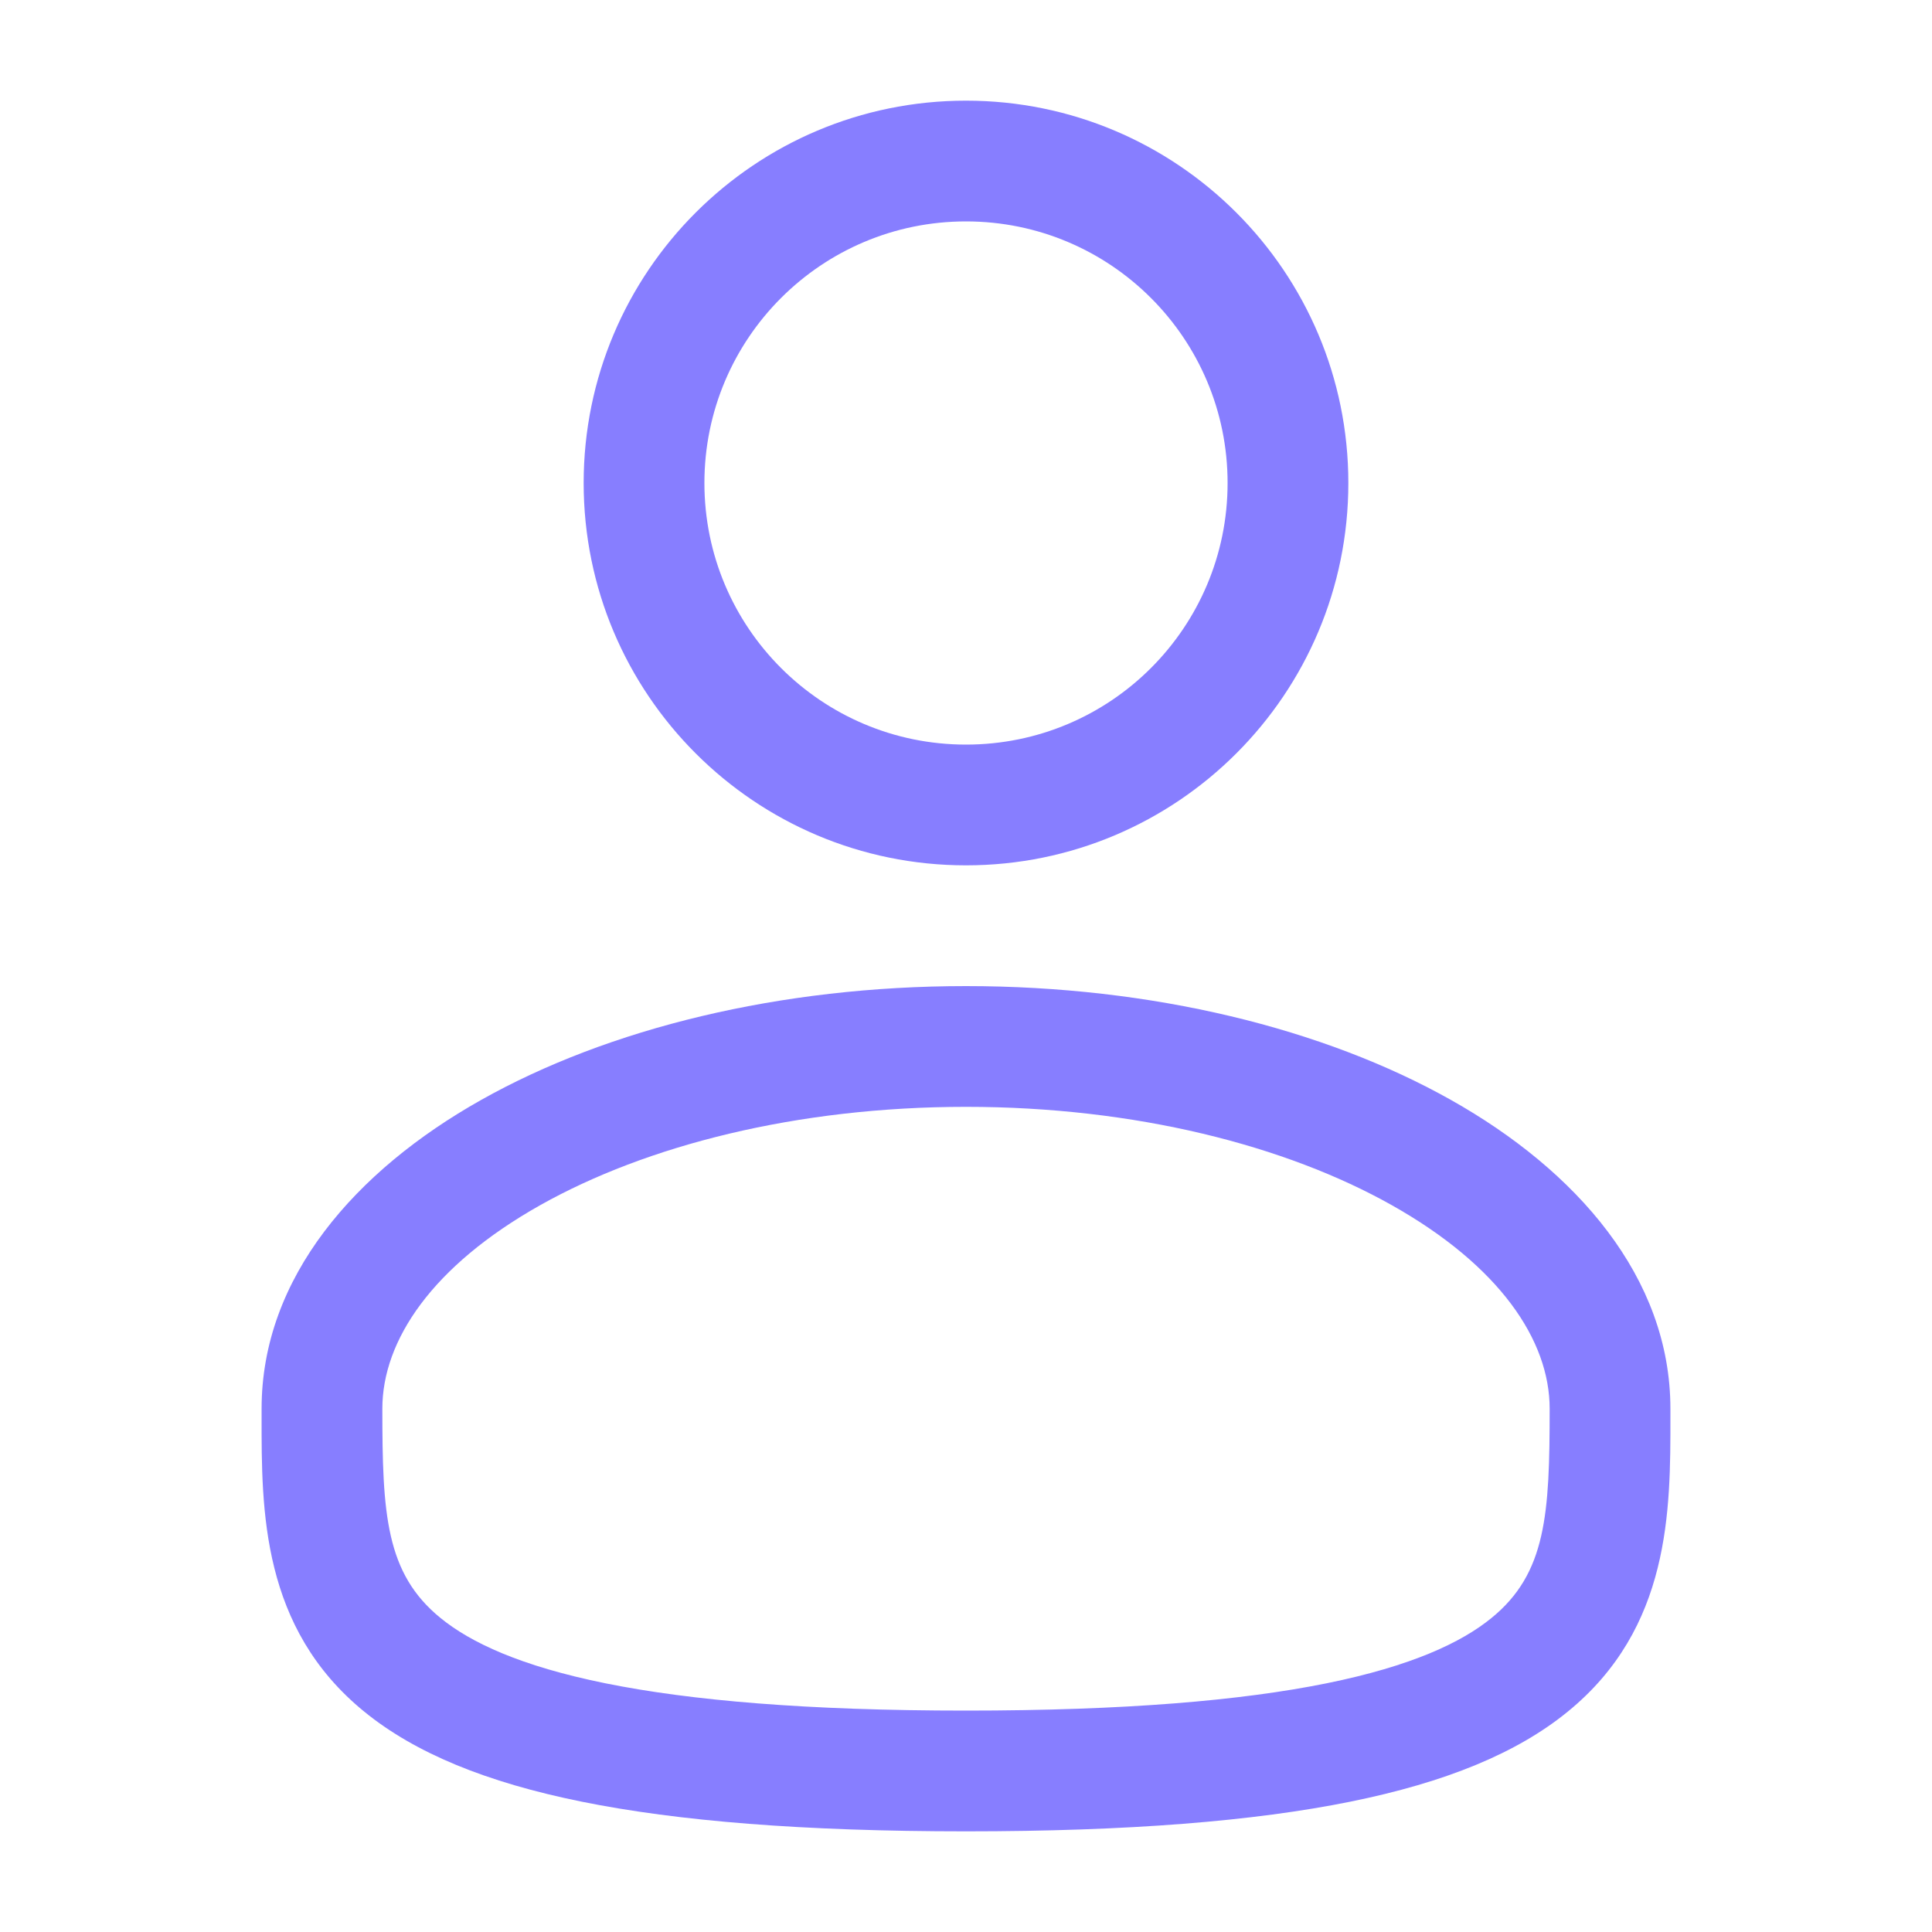
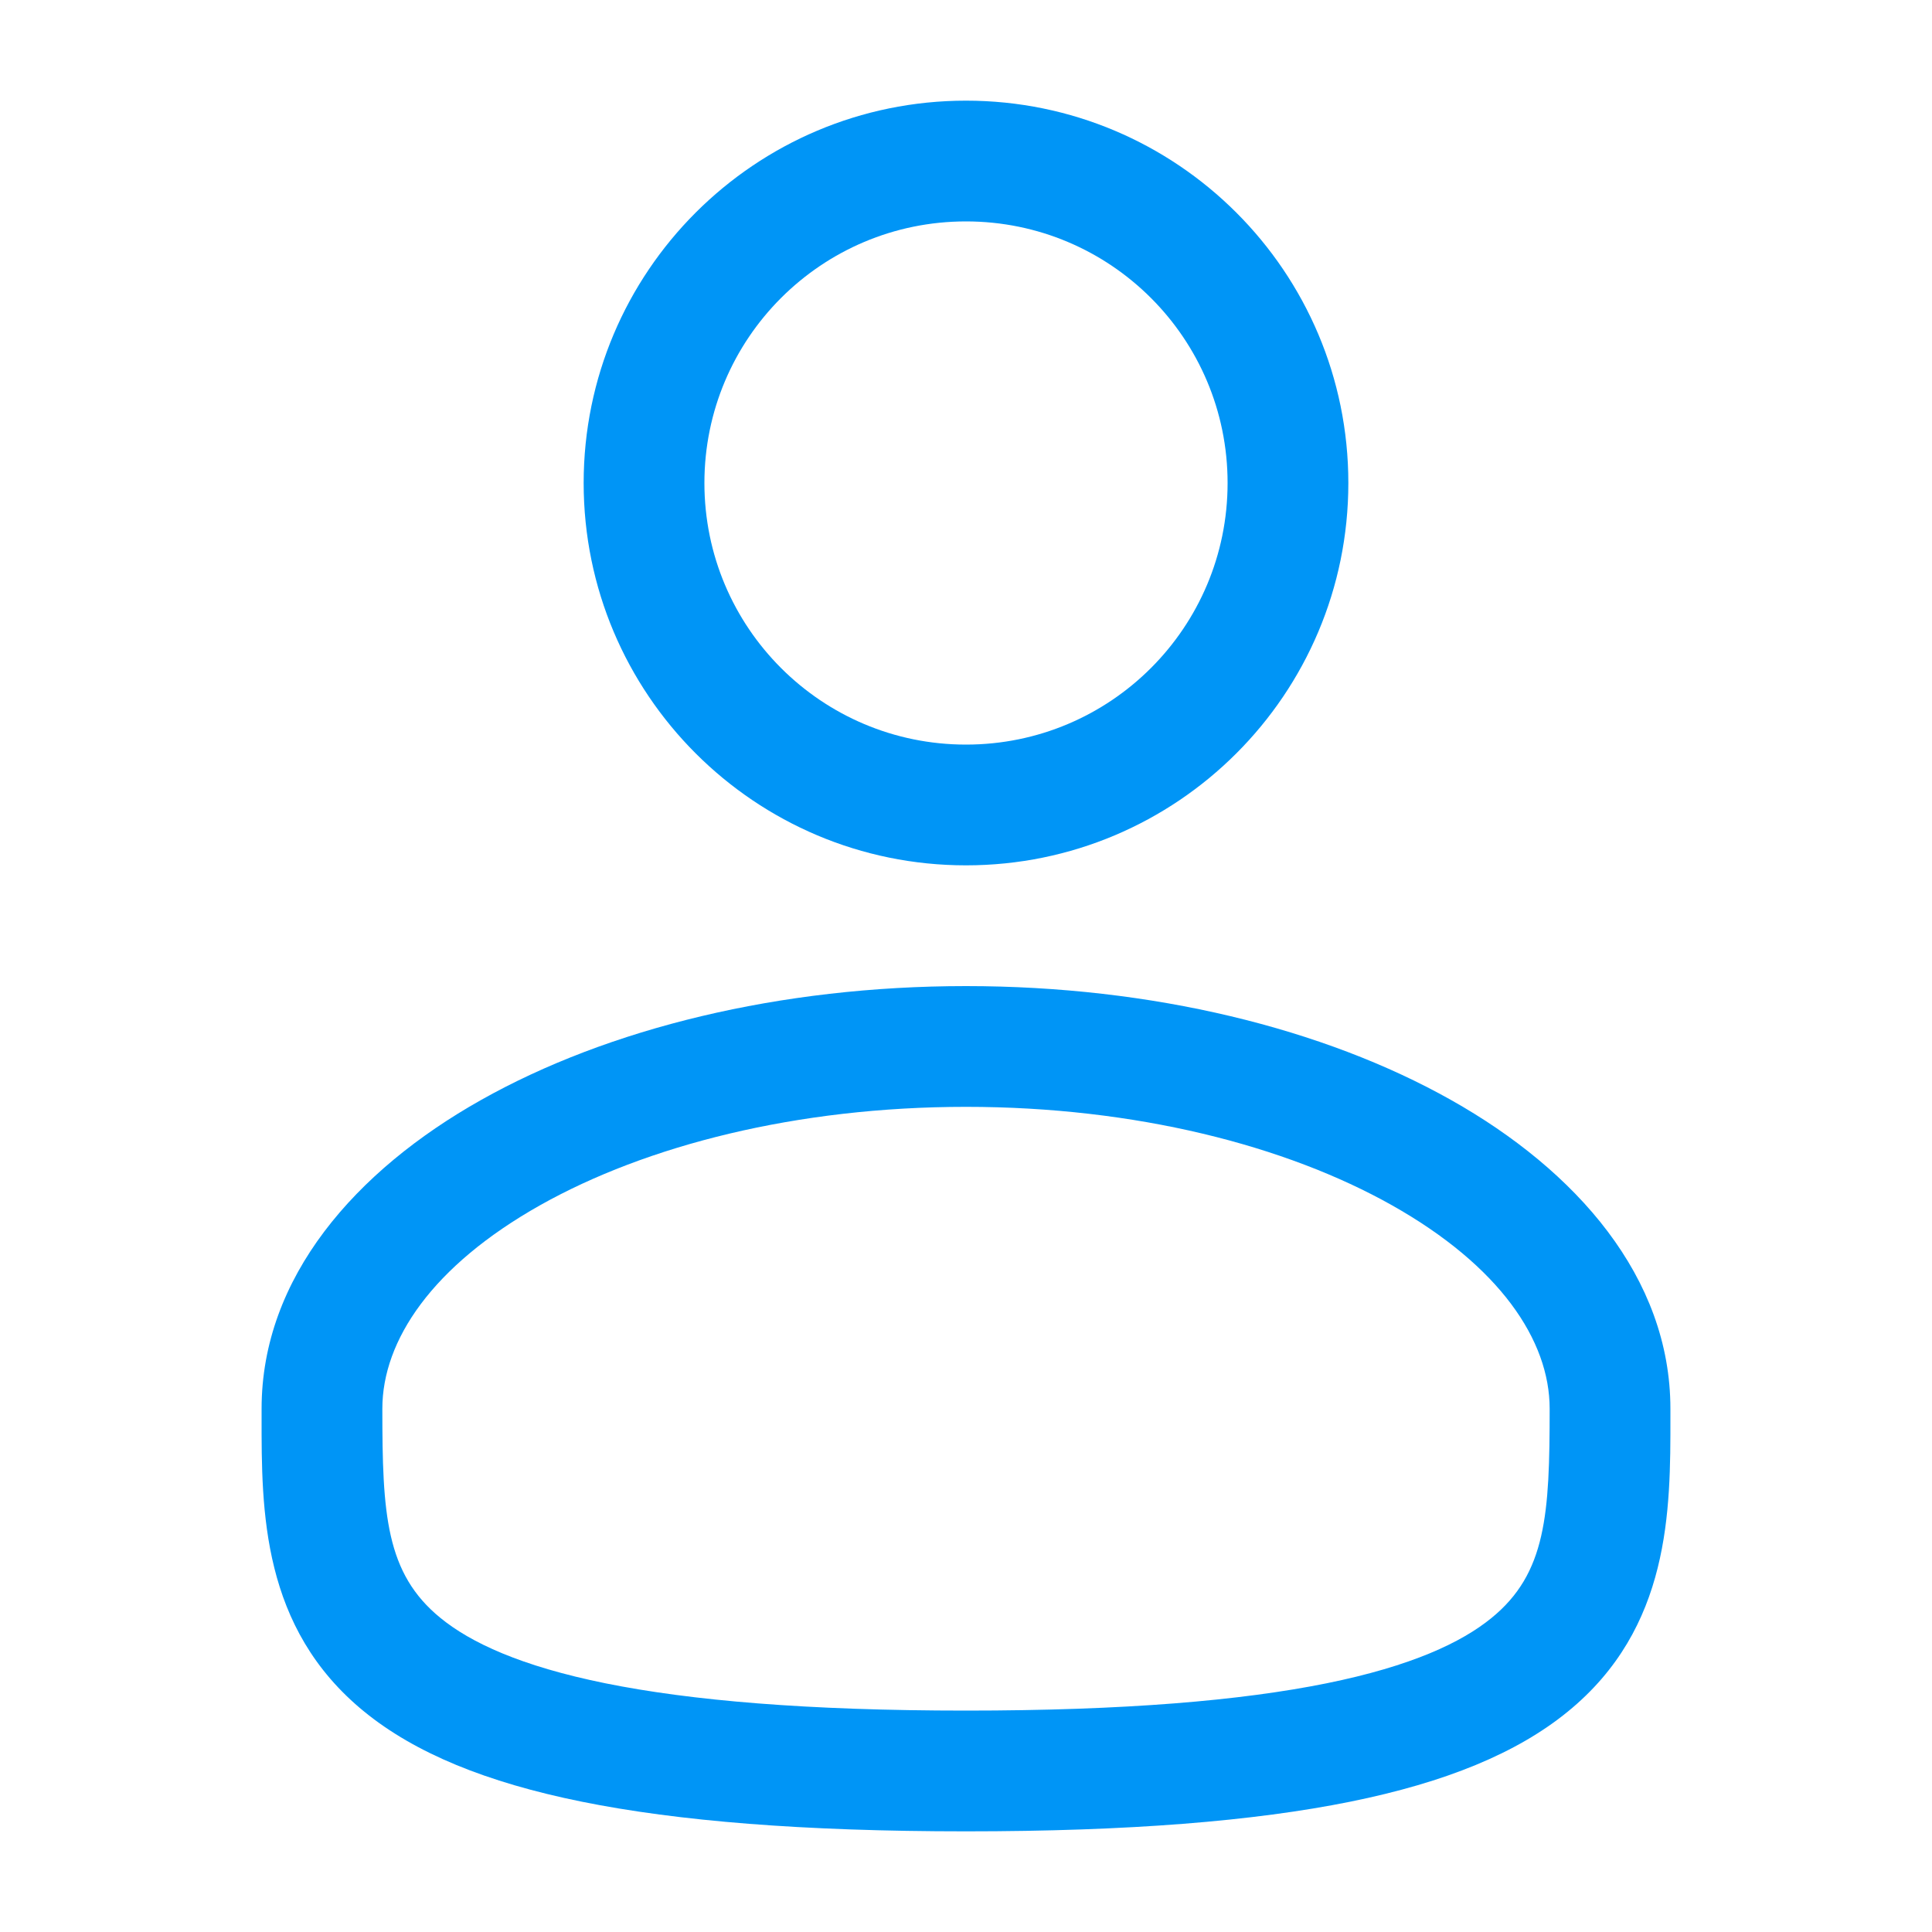
<svg xmlns="http://www.w3.org/2000/svg" width="20" height="20" viewBox="0 0 20 20" fill="none">
-   <path fill-rule="evenodd" clip-rule="evenodd" d="M10 1.042C7.814 1.042 6.042 2.814 6.042 5C6.042 7.186 7.814 8.958 10 8.958C12.186 8.958 13.958 7.186 13.958 5C13.958 2.814 12.186 1.042 10 1.042ZM7.292 5C7.292 3.504 8.504 2.292 10 2.292C11.496 2.292 12.708 3.504 12.708 5C12.708 6.496 11.496 7.708 10 7.708C8.504 7.708 7.292 6.496 7.292 5Z" fill="#877EFF" />
-   <path fill-rule="evenodd" clip-rule="evenodd" d="M10 10.208C8.072 10.208 6.296 10.646 4.98 11.387C3.683 12.116 2.708 13.222 2.708 14.583L2.708 14.668C2.707 15.636 2.706 16.852 3.772 17.72C4.297 18.147 5.03 18.45 6.022 18.651C7.016 18.852 8.312 18.958 10 18.958C11.688 18.958 12.984 18.852 13.978 18.651C14.97 18.45 15.704 18.147 16.228 17.72C17.294 16.852 17.293 15.636 17.292 14.668L17.292 14.583C17.292 13.222 16.317 12.116 15.021 11.387C13.704 10.646 11.928 10.208 10 10.208ZM3.958 14.583C3.958 13.874 4.476 13.104 5.592 12.476C6.689 11.859 8.246 11.458 10 11.458C11.754 11.458 13.311 11.859 14.408 12.476C15.524 13.104 16.042 13.874 16.042 14.583C16.042 15.673 16.008 16.287 15.439 16.75C15.13 17.002 14.614 17.247 13.73 17.426C12.849 17.604 11.645 17.708 10 17.708C8.355 17.708 7.151 17.604 6.27 17.426C5.386 17.247 4.87 17.002 4.561 16.75C3.992 16.287 3.958 15.673 3.958 14.583Z" fill="#877EFF" />
+   <path fill-rule="evenodd" clip-rule="evenodd" d="M10 1.042C7.814 1.042 6.042 2.814 6.042 5C6.042 7.186 7.814 8.958 10 8.958C12.186 8.958 13.958 7.186 13.958 5C13.958 2.814 12.186 1.042 10 1.042ZM7.292 5C7.292 3.504 8.504 2.292 10 2.292C11.496 2.292 12.708 3.504 12.708 5C12.708 6.496 11.496 7.708 10 7.708C8.504 7.708 7.292 6.496 7.292 5Z" fill="#0095F6" />
+   <path fill-rule="evenodd" clip-rule="evenodd" d="M10 10.208C8.072 10.208 6.296 10.646 4.98 11.387C3.683 12.116 2.708 13.222 2.708 14.583L2.708 14.668C2.707 15.636 2.706 16.852 3.772 17.72C4.297 18.147 5.03 18.45 6.022 18.651C7.016 18.852 8.312 18.958 10 18.958C11.688 18.958 12.984 18.852 13.978 18.651C14.97 18.45 15.704 18.147 16.228 17.72C17.294 16.852 17.293 15.636 17.292 14.668L17.292 14.583C17.292 13.222 16.317 12.116 15.021 11.387C13.704 10.646 11.928 10.208 10 10.208ZM3.958 14.583C3.958 13.874 4.476 13.104 5.592 12.476C6.689 11.859 8.246 11.458 10 11.458C11.754 11.458 13.311 11.859 14.408 12.476C15.524 13.104 16.042 13.874 16.042 14.583C16.042 15.673 16.008 16.287 15.439 16.75C15.13 17.002 14.614 17.247 13.73 17.426C12.849 17.604 11.645 17.708 10 17.708C8.355 17.708 7.151 17.604 6.27 17.426C5.386 17.247 4.87 17.002 4.561 16.75C3.992 16.287 3.958 15.673 3.958 14.583Z" fill="#0095F6" />
</svg>
